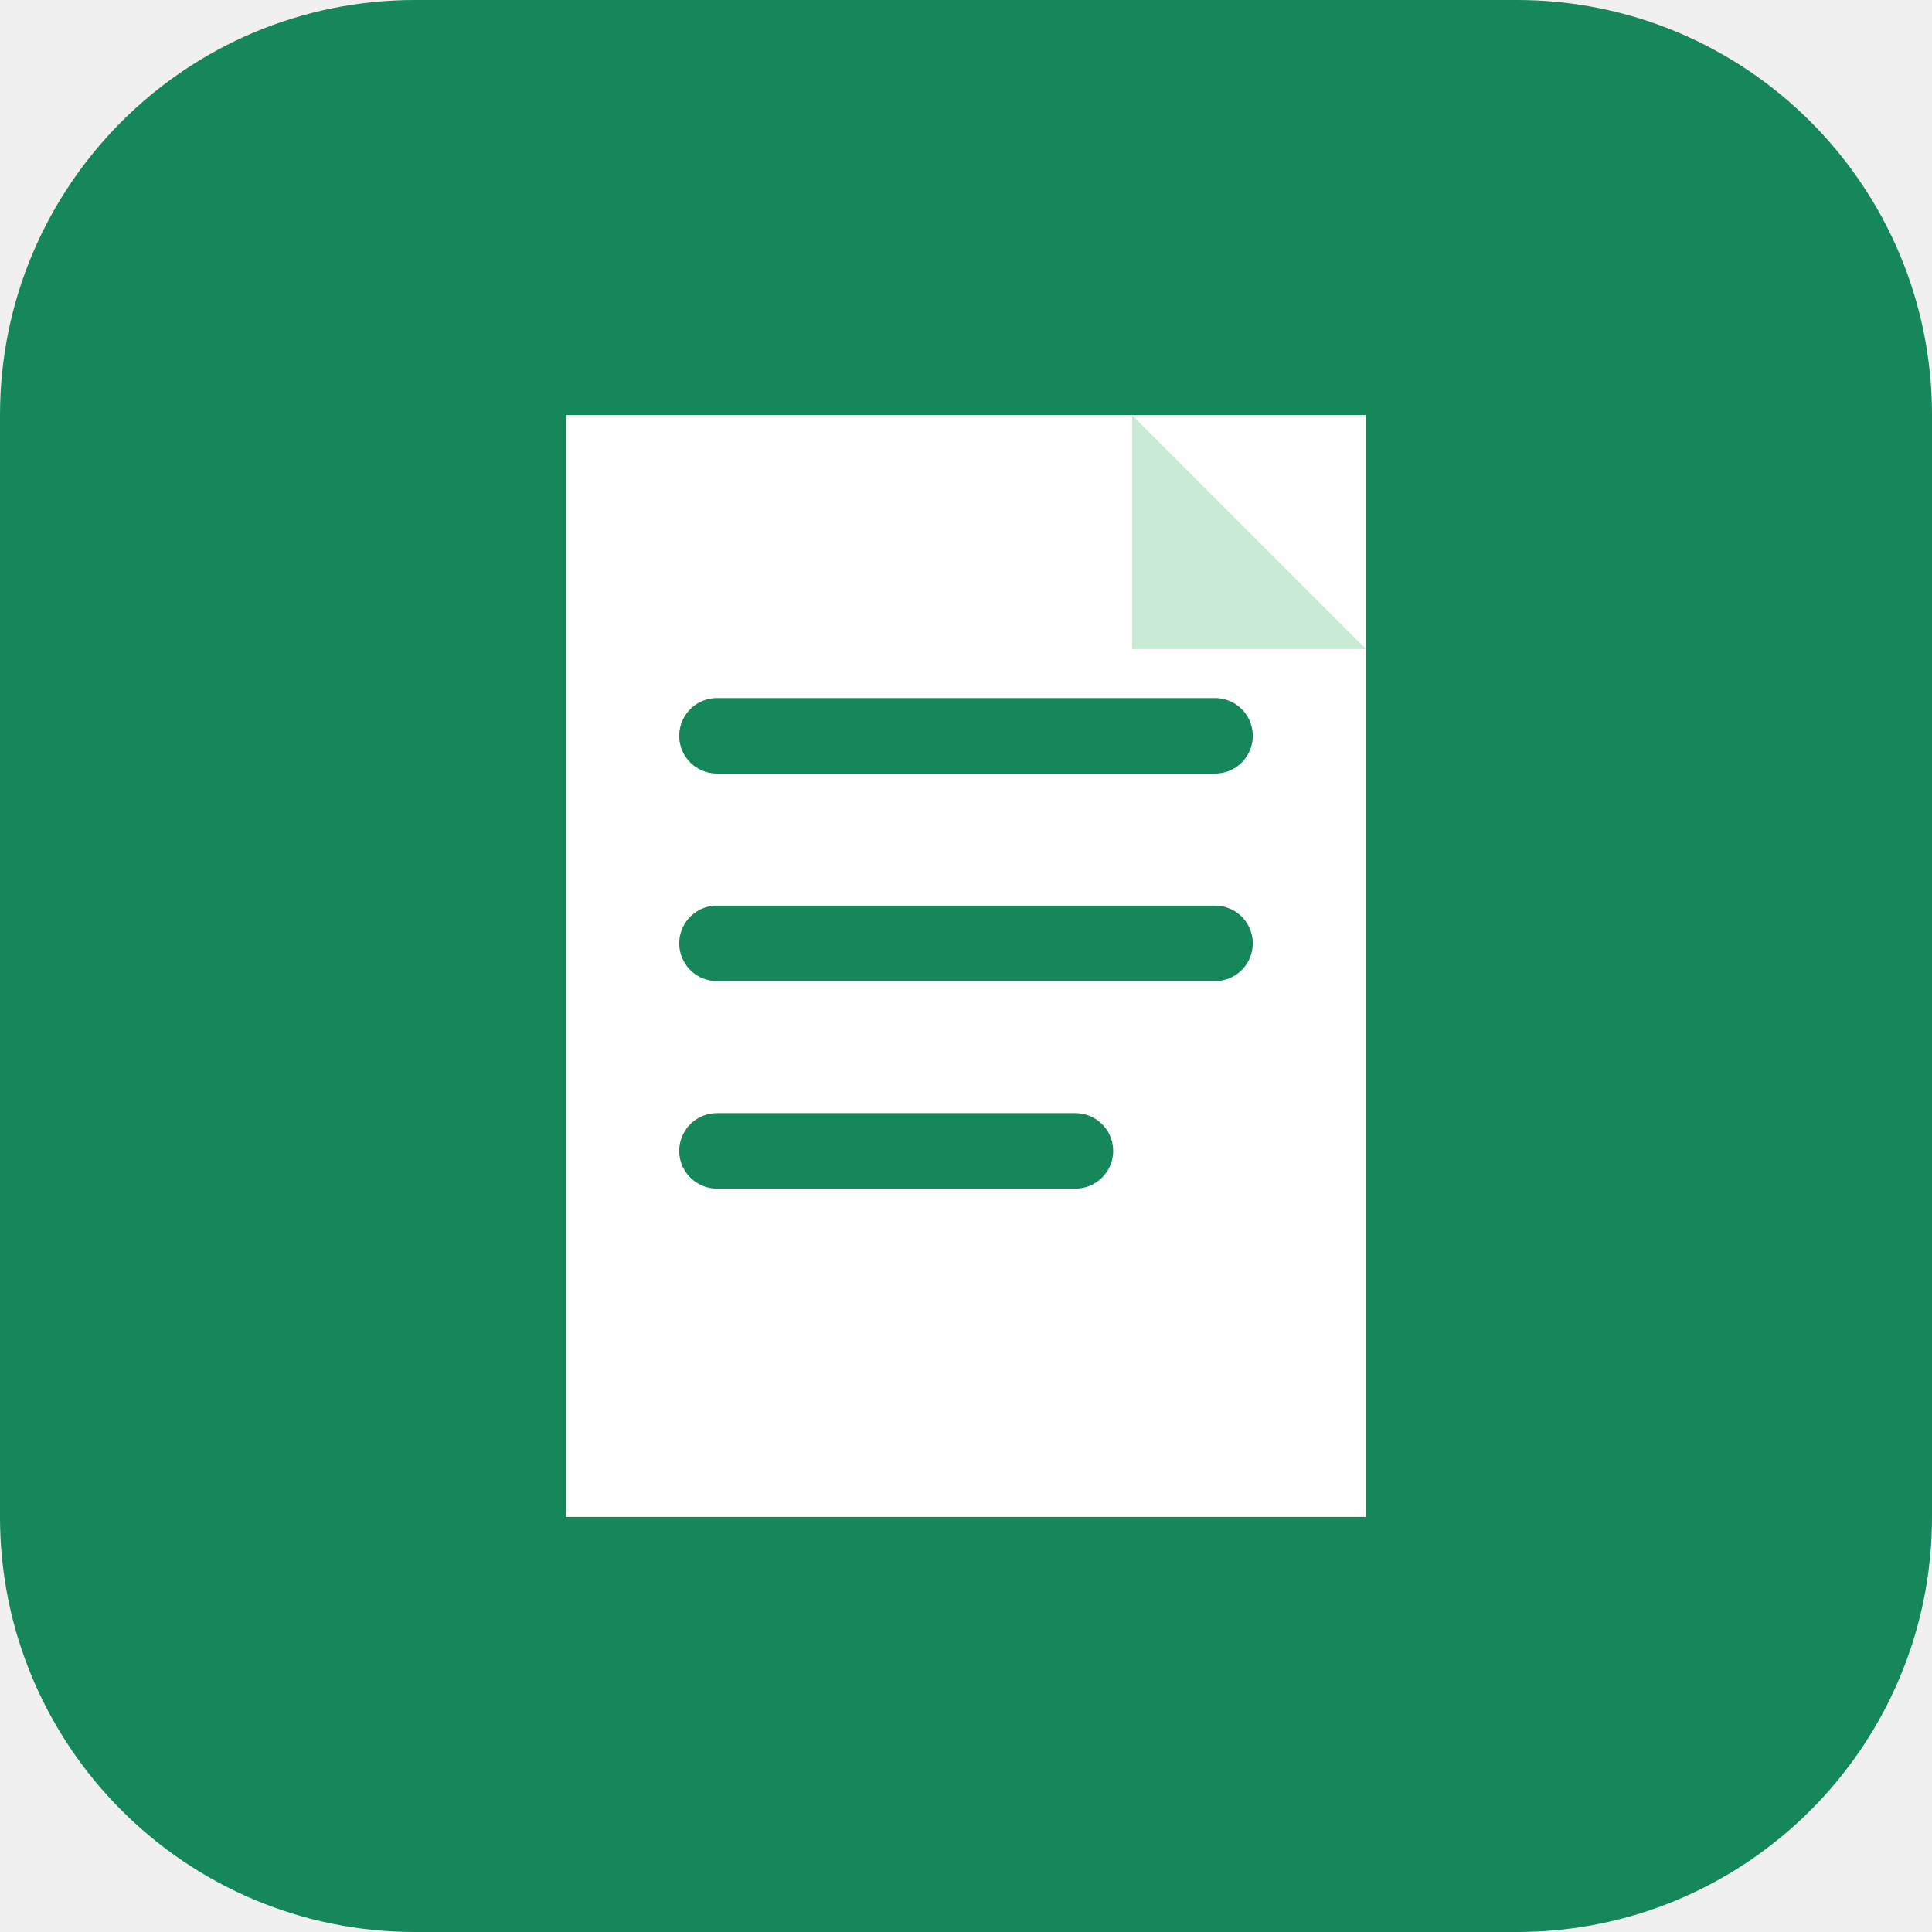
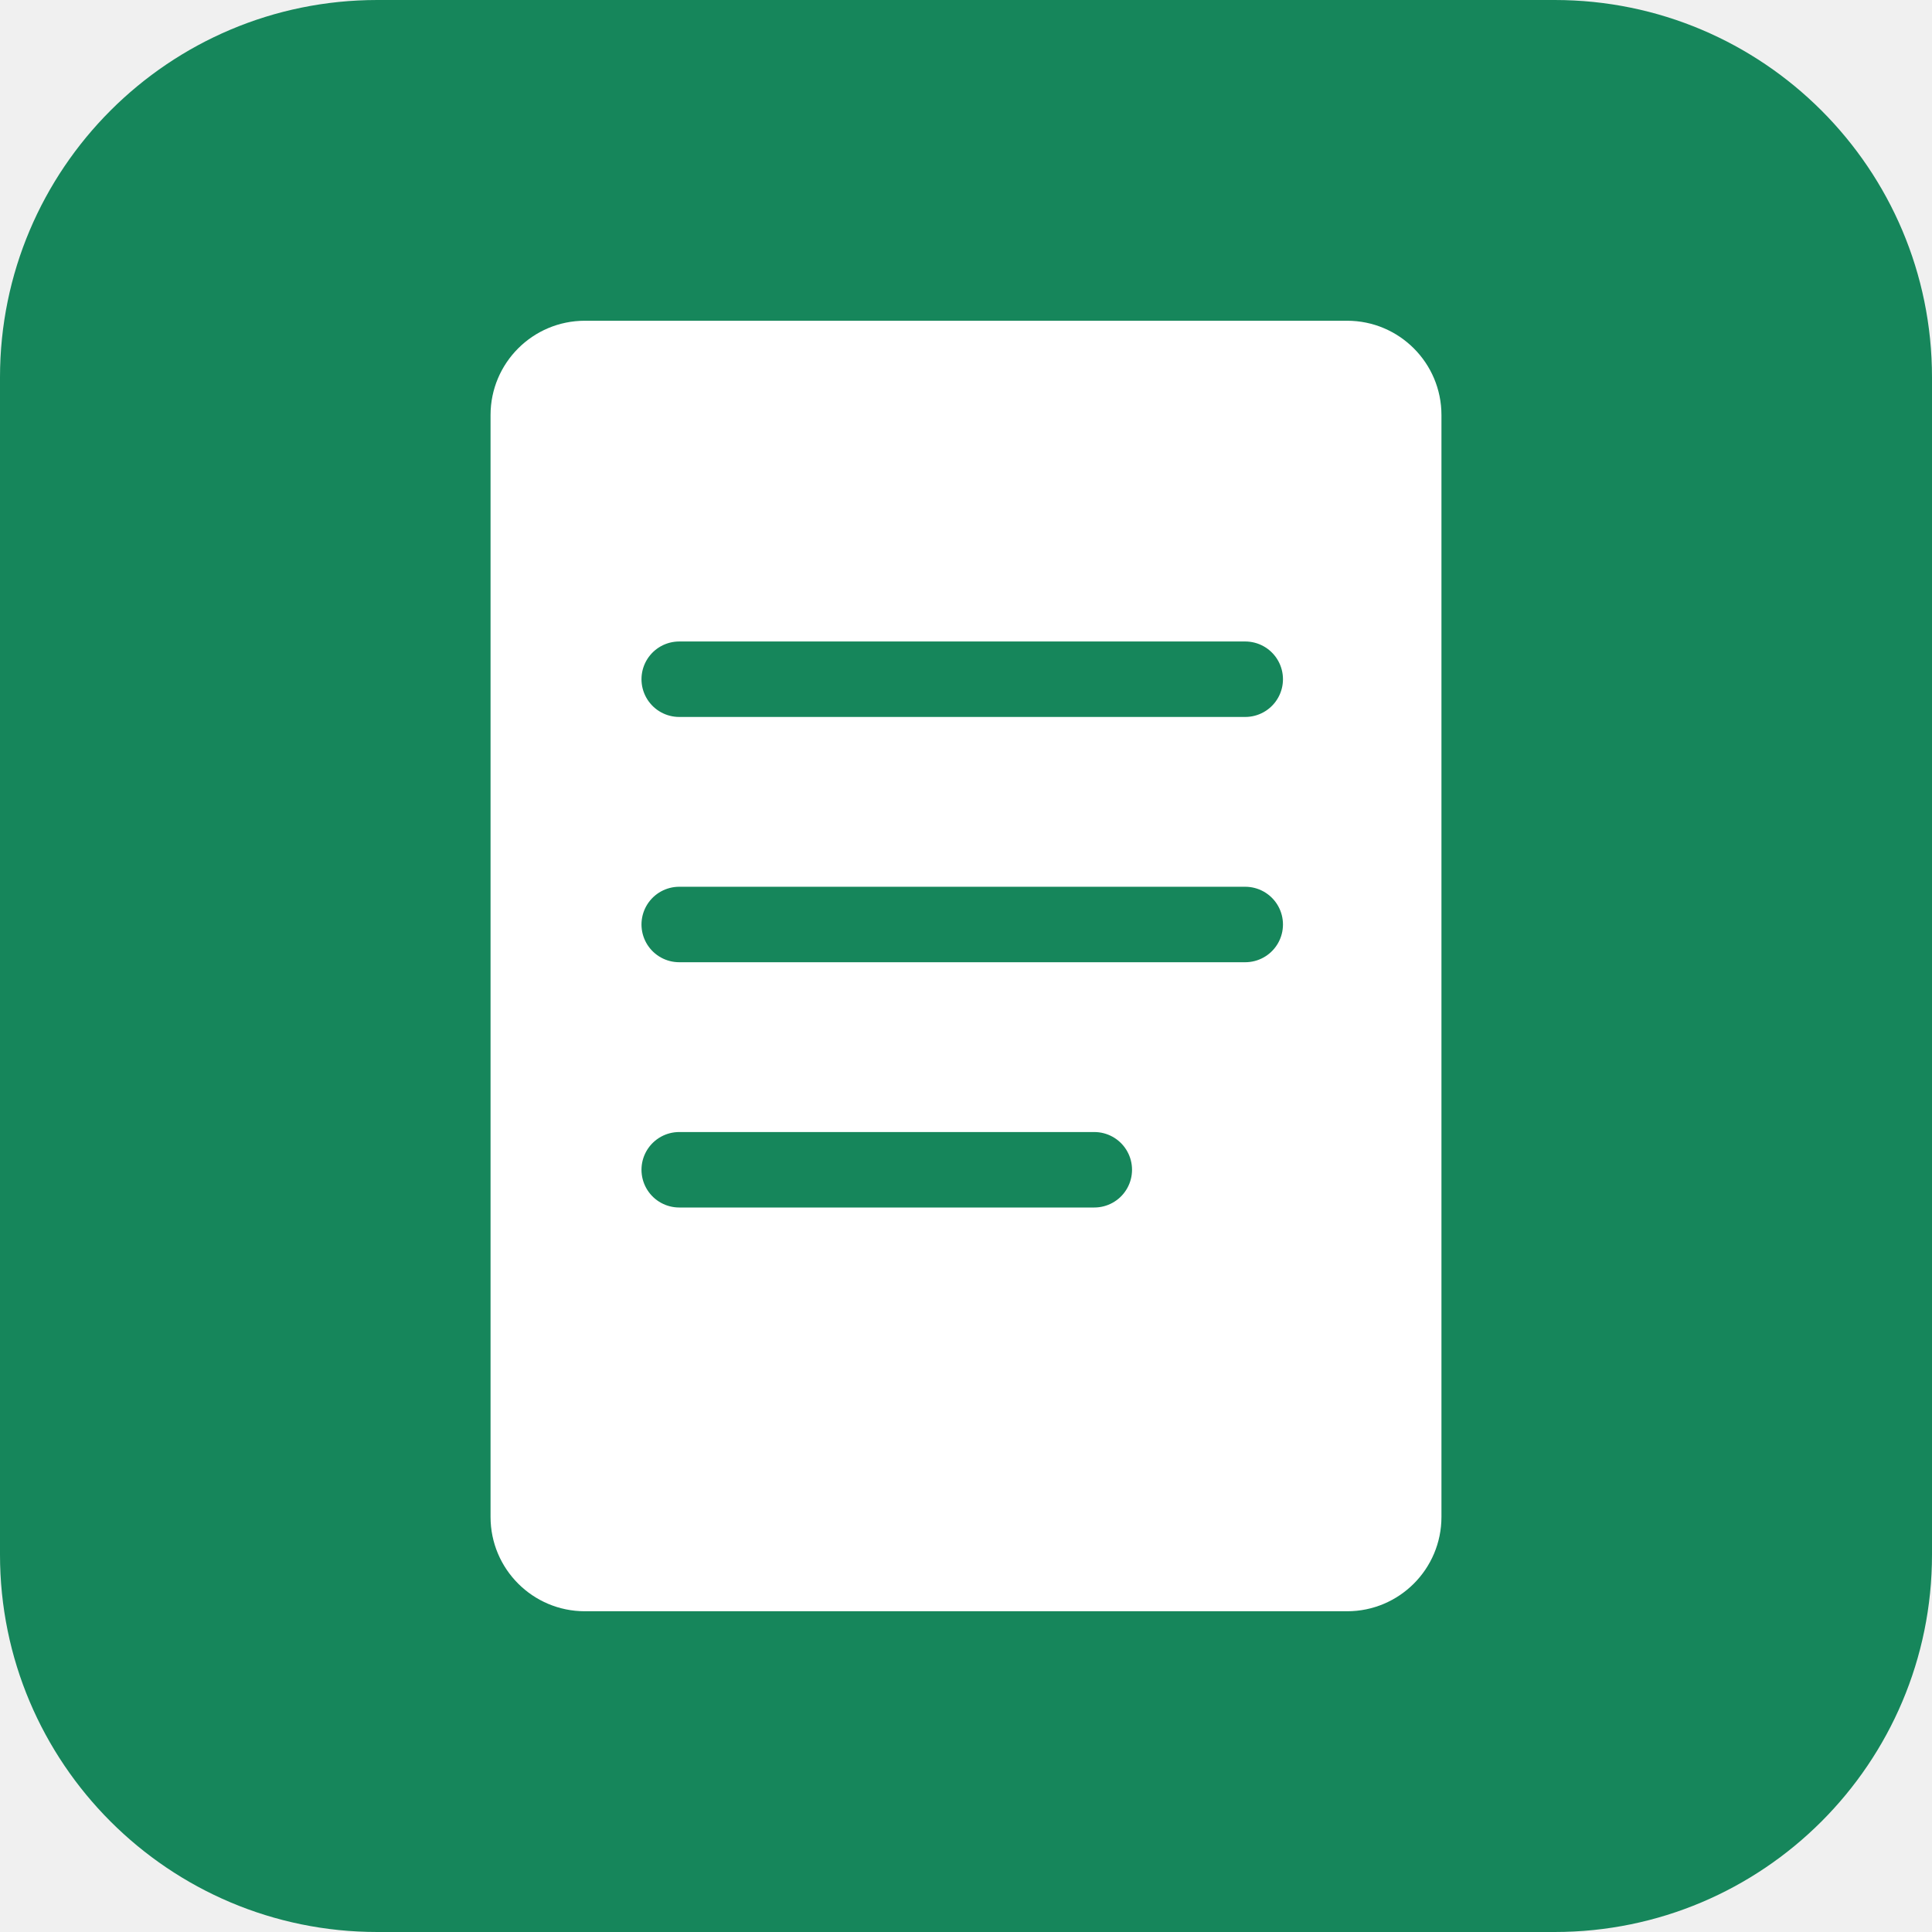
<svg xmlns="http://www.w3.org/2000/svg" viewBox="0 0 512 512">
-   <rect width="512" height="512" rx="110" fill="#16865b" />
-   <path d="M150 110h212v292H150z" fill="#fff" rx="20" />
-   <path d="M190 195h132M190 250h132M190 305h95" stroke="#16865b" stroke-width="20" stroke-linecap="round" />
-   <path d="m300 110 62 62h-62z" fill="#c9ead4" />
+   <rect width="512" height="512" rx="100" fill="#16865b" />
+   <rect x="130" y="85" width="252" height="342" rx="25" fill="white" />
+   <path d="M180 180h150M180 245h150M180 310h110" fill="none" stroke="#16865b" stroke-width="20" stroke-linecap="round" />
</svg>
